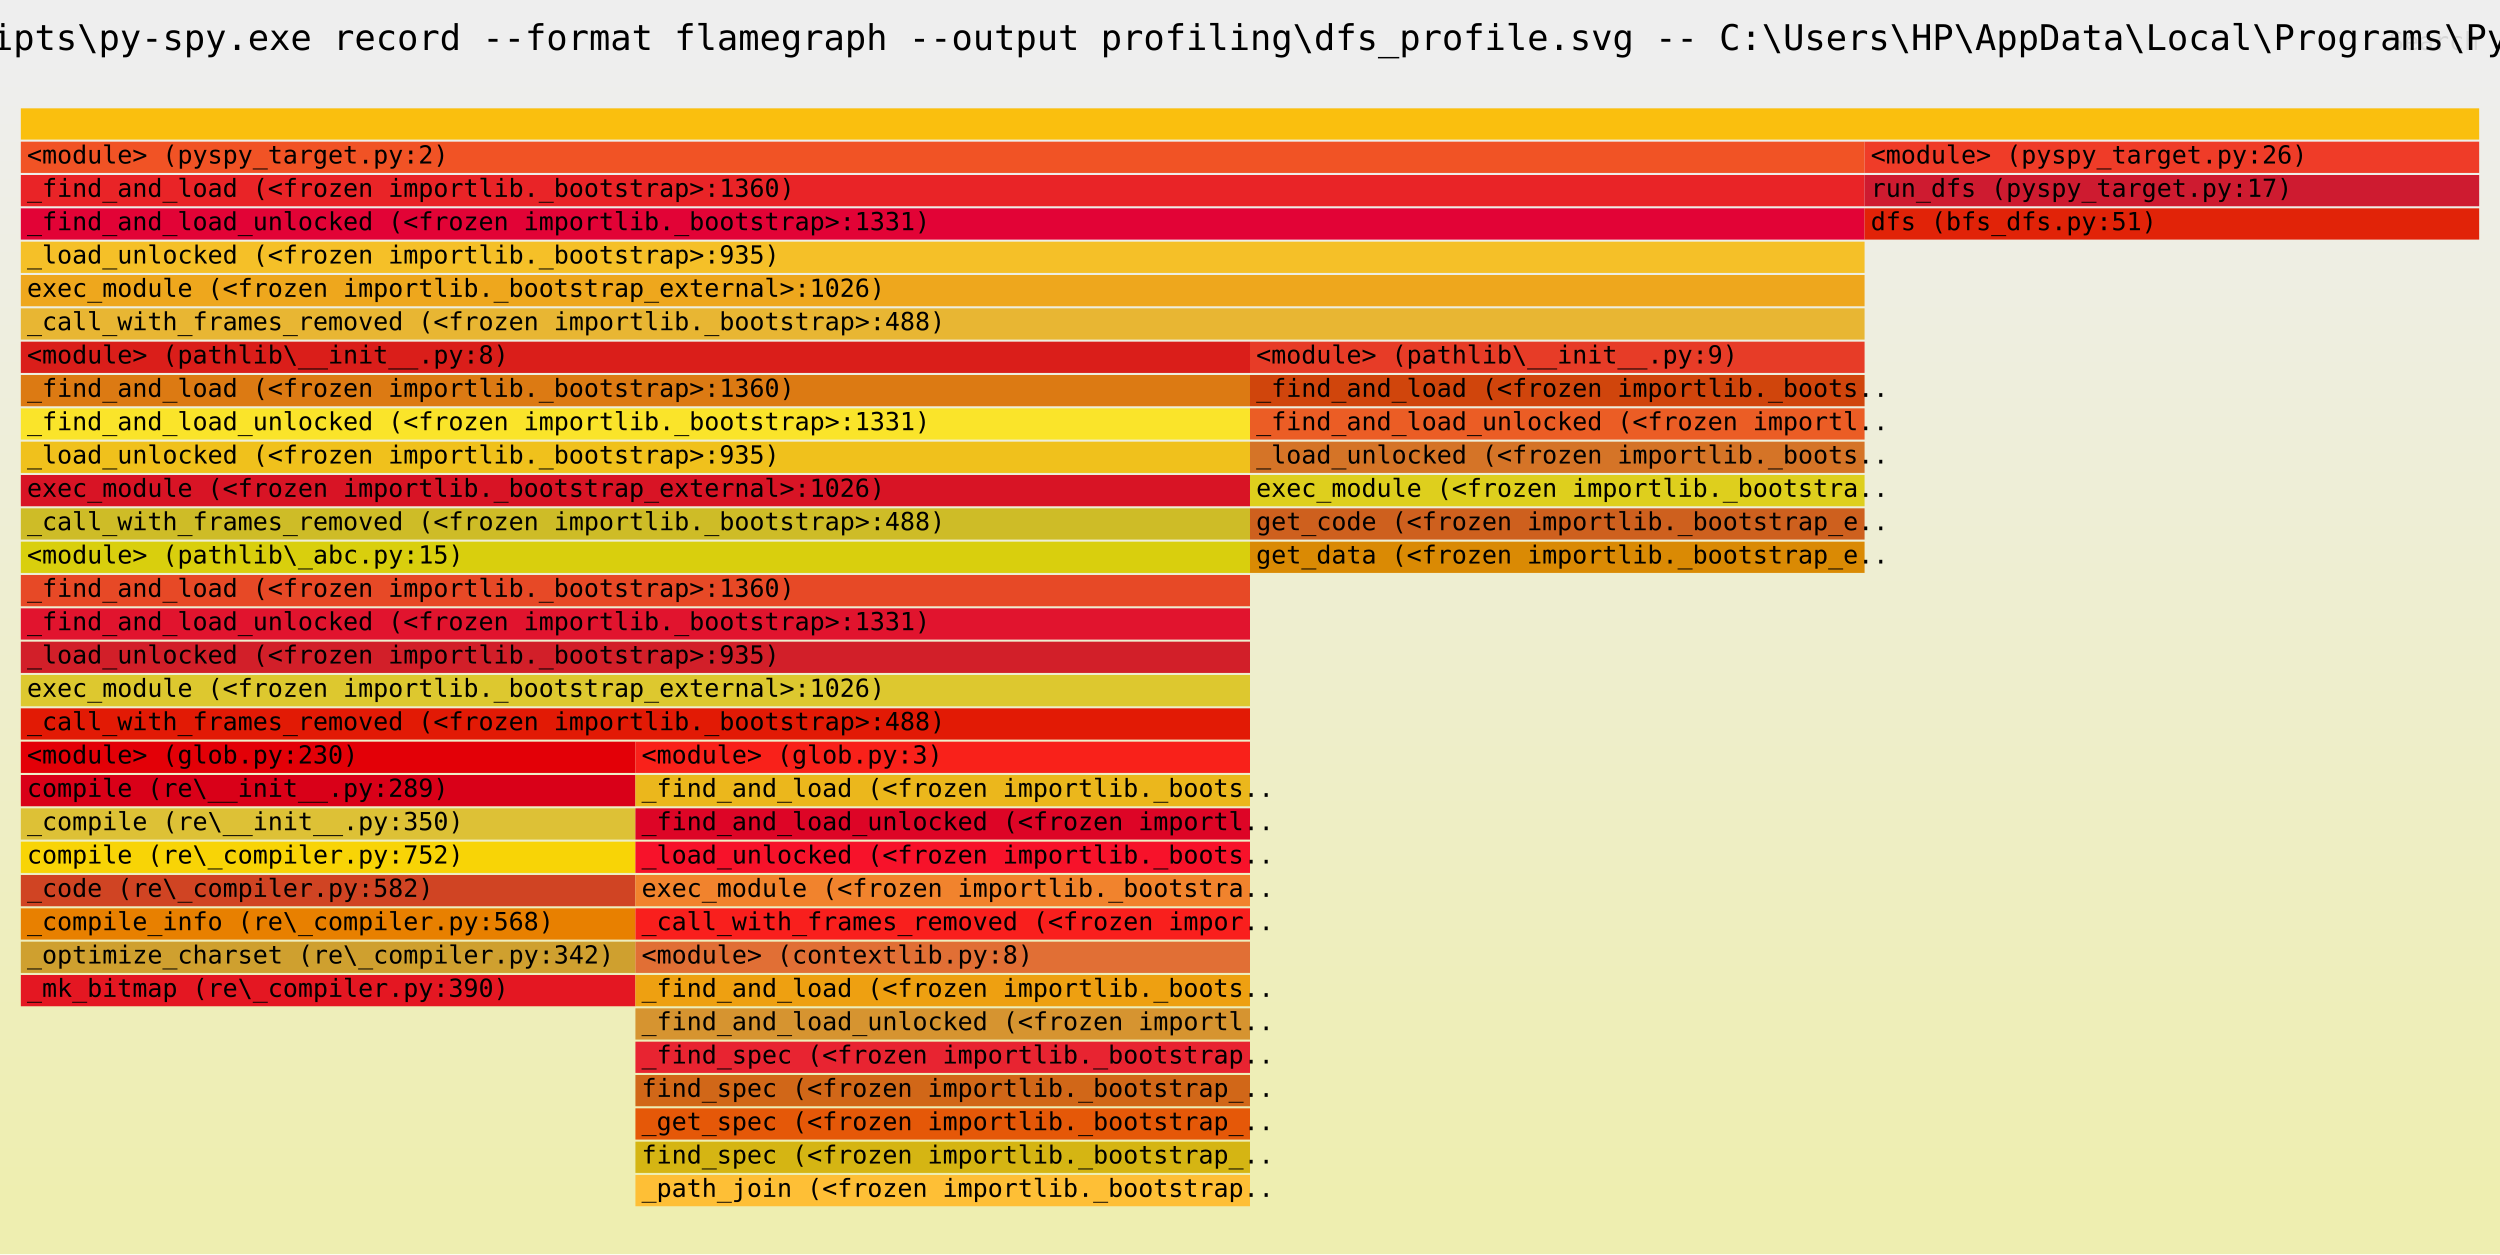
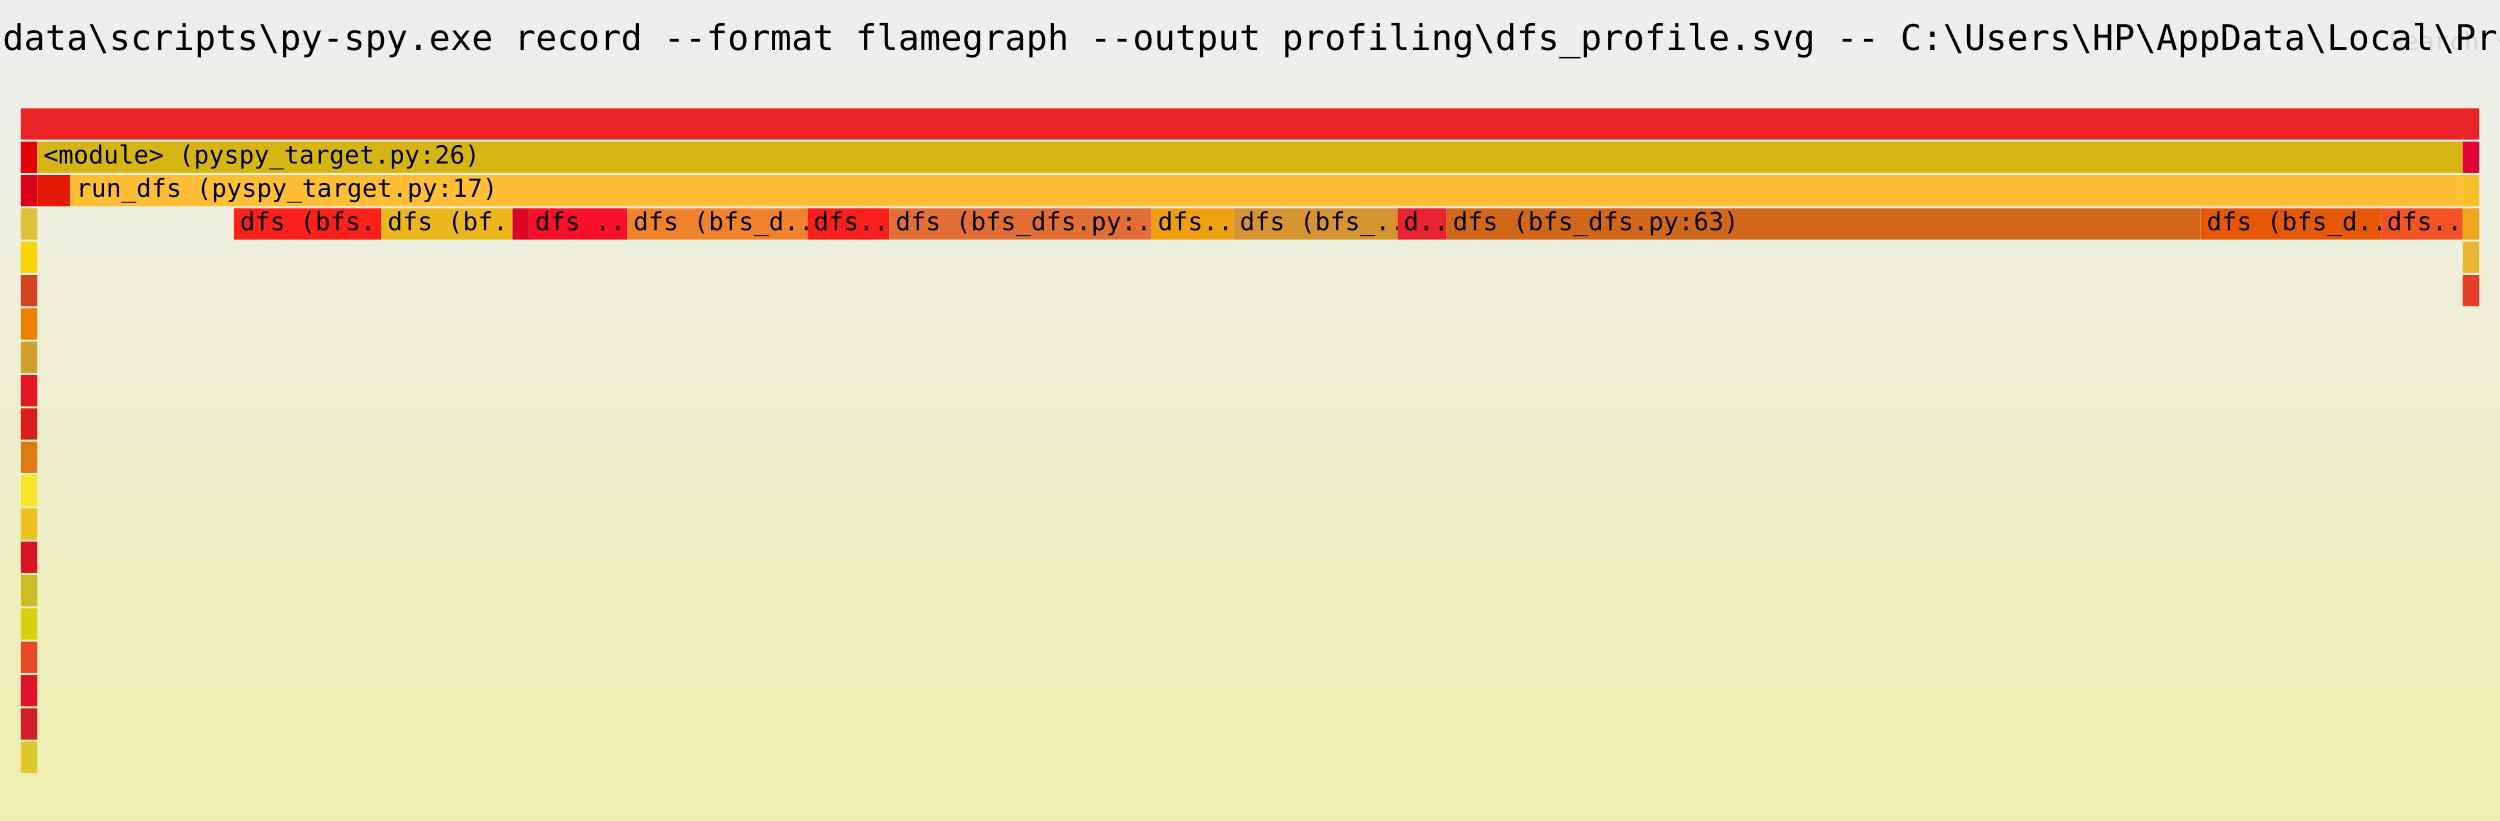
- <svg xmlns="http://www.w3.org/2000/svg" xmlns:ns1="http://github.com/jonhoo/inferno" version="1.1" width="1200" height="602" viewBox="0 0 1200 602">
+ <svg xmlns="http://www.w3.org/2000/svg" xmlns:ns1="http://github.com/jonhoo/inferno" version="1.1" width="1200" height="394" viewBox="0 0 1200 394">
  <defs>
    <linearGradient id="background" y1="0" y2="1" x1="0" x2="0">
      <stop stop-color="#eeeeee" offset="5%" />
      <stop stop-color="#eeeeb0" offset="95%" />
    </linearGradient>
  </defs>
  <style type="text/css">
text { font-family:monospace; font-size:12px }
#title { text-anchor:middle; font-size:17px; }
#matched { text-anchor:end; }
#search { text-anchor:end; opacity:0.1; cursor:pointer; }
#search:hover, #search.show { opacity:1; }
#subtitle { text-anchor:middle; font-color:rgb(160,160,160); }
#unzoom { cursor:pointer; }
#frames &gt; *:hover { stroke:black; stroke-width:0.5; cursor:pointer; }
.hide { display:none; }
.parent { opacity:0.5; }
</style>
-   <rect x="0" y="0" width="100%" height="602" fill="url(#background)" />
-   <text id="title" fill="rgb(0,0,0)" x="50%" y="24.00">C:\Users\HP\AppData\Local\Programs\Python\Python313\Scripts\py-spy.exe record --format flamegraph --output profiling\dfs_profile.svg -- C:\Users\HP\AppData\Local\Programs\Python\Python313\python.exe profiling\pyspy_target.py dfs</text>
+   <rect x="0" y="0" width="100%" height="394" fill="url(#background)" />
+   <text id="title" fill="rgb(0,0,0)" x="50%" y="24.00">C:\Users\HP\OneDrive\Desktop\SLE2FINAL\py-spy-temp\py_spy-0.4.2.data\scripts\py-spy.exe record --format flamegraph --output profiling\dfs_profile.svg -- C:\Users\HP\AppData\Local\Programs\Python\Python313\python.exe profiling\pyspy_target.py dfs</text>
  <text id="details" fill="rgb(0,0,0)" x="10" y="40.00"> </text>
  <text id="unzoom" class="hide" fill="rgb(0,0,0)" x="10" y="24.00">Reset Zoom</text>
  <text id="search" fill="rgb(0,0,0)" x="1190" y="24.00">Search</text>
-   <text id="matched" fill="rgb(0,0,0)" x="1190" y="591.00"> </text>
-   <svg id="frames" x="10" width="1180" total_samples="4">
+   <text id="matched" fill="rgb(0,0,0)" x="1190" y="383.00"> </text>
+   <svg id="frames" x="10" width="1180" total_samples="150">
    <g>
-       <rect x="0%" y="356" width="25%" height="15" fill="rgb(227,0,7)" ns1:x="0" ns1:w="1" />
-       <text x="0.25%" y="366.50">&lt;module&gt; (glob.py:230)</text>
+       <rect x="0%" y="68" width="0.667%" height="15" fill="rgb(227,0,7)" ns1:x="0" ns1:w="1" />
+       <text x="0.25%" y="78.50" />
    </g>
    <g>
-       <rect x="0%" y="372" width="25%" height="15" fill="rgb(217,0,24)" ns1:x="0" ns1:w="1" />
-       <text x="0.25%" y="382.50">compile (re\__init__.py:289)</text>
+       <rect x="0%" y="84" width="0.667%" height="15" fill="rgb(217,0,24)" ns1:x="0" ns1:w="1" />
+       <text x="0.25%" y="94.50" />
    </g>
    <g>
-       <rect x="0%" y="388" width="25%" height="15" fill="rgb(221,193,54)" ns1:x="0" ns1:w="1" />
-       <text x="0.25%" y="398.50">_compile (re\__init__.py:350)</text>
+       <rect x="0%" y="100" width="0.667%" height="15" fill="rgb(221,193,54)" ns1:x="0" ns1:w="1" />
+       <text x="0.25%" y="110.50" />
    </g>
    <g>
-       <rect x="0%" y="404" width="25%" height="15" fill="rgb(248,212,6)" ns1:x="0" ns1:w="1" />
-       <text x="0.25%" y="414.50">compile (re\_compiler.py:752)</text>
+       <rect x="0%" y="116" width="0.667%" height="15" fill="rgb(248,212,6)" ns1:x="0" ns1:w="1" />
+       <text x="0.25%" y="126.50" />
    </g>
    <g>
-       <rect x="0%" y="420" width="25%" height="15" fill="rgb(208,68,35)" ns1:x="0" ns1:w="1" />
-       <text x="0.25%" y="430.50">_code (re\_compiler.py:582)</text>
+       <rect x="0%" y="132" width="0.667%" height="15" fill="rgb(208,68,35)" ns1:x="0" ns1:w="1" />
+       <text x="0.25%" y="142.50" />
    </g>
    <g>
-       <rect x="0%" y="436" width="25%" height="15" fill="rgb(232,128,0)" ns1:x="0" ns1:w="1" />
-       <text x="0.25%" y="446.50">_compile_info (re\_compiler.py:568)</text>
+       <rect x="0%" y="148" width="0.667%" height="15" fill="rgb(232,128,0)" ns1:x="0" ns1:w="1" />
+       <text x="0.25%" y="158.50" />
    </g>
    <g>
-       <rect x="0%" y="452" width="25%" height="15" fill="rgb(207,160,47)" ns1:x="0" ns1:w="1" />
-       <text x="0.25%" y="462.50">_optimize_charset (re\_compiler.py:342)</text>
+       <rect x="0%" y="164" width="0.667%" height="15" fill="rgb(207,160,47)" ns1:x="0" ns1:w="1" />
+       <text x="0.25%" y="174.50" />
    </g>
    <g>
-       <rect x="0%" y="468" width="25%" height="15" fill="rgb(228,23,34)" ns1:x="0" ns1:w="1" />
-       <text x="0.25%" y="478.50">_mk_bitmap (re\_compiler.py:390)</text>
+       <rect x="0%" y="180" width="0.667%" height="15" fill="rgb(228,23,34)" ns1:x="0" ns1:w="1" />
+       <text x="0.25%" y="190.50" />
    </g>
    <g>
-       <rect x="0%" y="164" width="50%" height="15" fill="rgb(218,30,26)" ns1:x="0" ns1:w="2" />
-       <text x="0.25%" y="174.50">&lt;module&gt; (pathlib\__init__.py:8)</text>
+       <rect x="0%" y="196" width="0.667%" height="15" fill="rgb(218,30,26)" ns1:x="0" ns1:w="1" />
+       <text x="0.25%" y="206.50" />
    </g>
    <g>
-       <rect x="0%" y="180" width="50%" height="15" fill="rgb(220,122,19)" ns1:x="0" ns1:w="2" />
-       <text x="0.25%" y="190.50">_find_and_load (&lt;frozen importlib._bootstrap&gt;:1360)</text>
+       <rect x="0%" y="212" width="0.667%" height="15" fill="rgb(220,122,19)" ns1:x="0" ns1:w="1" />
+       <text x="0.25%" y="222.50" />
    </g>
    <g>
-       <rect x="0%" y="196" width="50%" height="15" fill="rgb(250,228,42)" ns1:x="0" ns1:w="2" />
-       <text x="0.25%" y="206.50">_find_and_load_unlocked (&lt;frozen importlib._bootstrap&gt;:1331)</text>
+       <rect x="0%" y="228" width="0.667%" height="15" fill="rgb(250,228,42)" ns1:x="0" ns1:w="1" />
+       <text x="0.25%" y="238.50" />
    </g>
    <g>
-       <rect x="0%" y="212" width="50%" height="15" fill="rgb(240,193,28)" ns1:x="0" ns1:w="2" />
-       <text x="0.25%" y="222.50">_load_unlocked (&lt;frozen importlib._bootstrap&gt;:935)</text>
+       <rect x="0%" y="244" width="0.667%" height="15" fill="rgb(240,193,28)" ns1:x="0" ns1:w="1" />
+       <text x="0.25%" y="254.50" />
    </g>
    <g>
-       <rect x="0%" y="228" width="50%" height="15" fill="rgb(216,20,37)" ns1:x="0" ns1:w="2" />
-       <text x="0.25%" y="238.50">exec_module (&lt;frozen importlib._bootstrap_external&gt;:1026)</text>
+       <rect x="0%" y="260" width="0.667%" height="15" fill="rgb(216,20,37)" ns1:x="0" ns1:w="1" />
+       <text x="0.25%" y="270.50" />
    </g>
    <g>
-       <rect x="0%" y="244" width="50%" height="15" fill="rgb(206,188,39)" ns1:x="0" ns1:w="2" />
-       <text x="0.25%" y="254.50">_call_with_frames_removed (&lt;frozen importlib._bootstrap&gt;:488)</text>
+       <rect x="0%" y="276" width="0.667%" height="15" fill="rgb(206,188,39)" ns1:x="0" ns1:w="1" />
+       <text x="0.25%" y="286.50" />
    </g>
    <g>
-       <rect x="0%" y="260" width="50%" height="15" fill="rgb(217,207,13)" ns1:x="0" ns1:w="2" />
-       <text x="0.25%" y="270.50">&lt;module&gt; (pathlib\_abc.py:15)</text>
+       <rect x="0%" y="292" width="0.667%" height="15" fill="rgb(217,207,13)" ns1:x="0" ns1:w="1" />
+       <text x="0.25%" y="302.50" />
    </g>
    <g>
-       <rect x="0%" y="276" width="50%" height="15" fill="rgb(231,73,38)" ns1:x="0" ns1:w="2" />
-       <text x="0.25%" y="286.50">_find_and_load (&lt;frozen importlib._bootstrap&gt;:1360)</text>
+       <rect x="0%" y="308" width="0.667%" height="15" fill="rgb(231,73,38)" ns1:x="0" ns1:w="1" />
+       <text x="0.25%" y="318.50" />
    </g>
    <g>
-       <rect x="0%" y="292" width="50%" height="15" fill="rgb(225,20,46)" ns1:x="0" ns1:w="2" />
-       <text x="0.25%" y="302.50">_find_and_load_unlocked (&lt;frozen importlib._bootstrap&gt;:1331)</text>
+       <rect x="0%" y="324" width="0.667%" height="15" fill="rgb(225,20,46)" ns1:x="0" ns1:w="1" />
+       <text x="0.25%" y="334.50" />
    </g>
    <g>
-       <rect x="0%" y="308" width="50%" height="15" fill="rgb(210,31,41)" ns1:x="0" ns1:w="2" />
-       <text x="0.25%" y="318.50">_load_unlocked (&lt;frozen importlib._bootstrap&gt;:935)</text>
+       <rect x="0%" y="340" width="0.667%" height="15" fill="rgb(210,31,41)" ns1:x="0" ns1:w="1" />
+       <text x="0.25%" y="350.50" />
    </g>
    <g>
-       <rect x="0%" y="324" width="50%" height="15" fill="rgb(221,200,47)" ns1:x="0" ns1:w="2" />
-       <text x="0.25%" y="334.50">exec_module (&lt;frozen importlib._bootstrap_external&gt;:1026)</text>
+       <rect x="0%" y="356" width="0.667%" height="15" fill="rgb(221,200,47)" ns1:x="0" ns1:w="1" />
+       <text x="0.25%" y="366.50" />
    </g>
    <g>
-       <rect x="0%" y="340" width="50%" height="15" fill="rgb(226,26,5)" ns1:x="0" ns1:w="2" />
-       <text x="0.25%" y="350.50">_call_with_frames_removed (&lt;frozen importlib._bootstrap&gt;:488)</text>
+       <rect x="0.667%" y="84" width="1.333%" height="15" fill="rgb(226,26,5)" ns1:x="1" ns1:w="2" />
+       <text x="0.917%" y="94.50" />
    </g>
    <g>
-       <rect x="25%" y="356" width="25%" height="15" fill="rgb(249,33,26)" ns1:x="1" ns1:w="1" />
-       <text x="25.25%" y="366.50">&lt;module&gt; (glob.py:3)</text>
+       <rect x="8.667%" y="100" width="6%" height="15" fill="rgb(249,33,26)" ns1:x="13" ns1:w="9" />
+       <text x="8.917%" y="110.50">dfs (bfs..</text>
    </g>
    <g>
-       <rect x="25%" y="372" width="25%" height="15" fill="rgb(235,183,28)" ns1:x="1" ns1:w="1" />
-       <text x="25.25%" y="382.50">_find_and_load (&lt;frozen importlib._boots..</text>
+       <rect x="14.667%" y="100" width="5.333%" height="15" fill="rgb(235,183,28)" ns1:x="22" ns1:w="8" />
+       <text x="14.917%" y="110.50">dfs (bf..</text>
    </g>
    <g>
-       <rect x="25%" y="388" width="25%" height="15" fill="rgb(221,5,38)" ns1:x="1" ns1:w="1" />
-       <text x="25.25%" y="398.50">_find_and_load_unlocked (&lt;frozen importl..</text>
+       <rect x="20%" y="100" width="0.667%" height="15" fill="rgb(221,5,38)" ns1:x="30" ns1:w="1" />
+       <text x="20.25%" y="110.50" />
    </g>
    <g>
-       <rect x="25%" y="404" width="25%" height="15" fill="rgb(247,18,42)" ns1:x="1" ns1:w="1" />
-       <text x="25.25%" y="414.50">_load_unlocked (&lt;frozen importlib._boots..</text>
+       <rect x="20.667%" y="100" width="4%" height="15" fill="rgb(247,18,42)" ns1:x="31" ns1:w="6" />
+       <text x="20.917%" y="110.50">dfs ..</text>
    </g>
    <g>
-       <rect x="25%" y="420" width="25%" height="15" fill="rgb(241,131,45)" ns1:x="1" ns1:w="1" />
-       <text x="25.25%" y="430.50">exec_module (&lt;frozen importlib._bootstra..</text>
+       <rect x="24.667%" y="100" width="7.333%" height="15" fill="rgb(241,131,45)" ns1:x="37" ns1:w="11" />
+       <text x="24.917%" y="110.50">dfs (bfs_d..</text>
    </g>
    <g>
-       <rect x="25%" y="436" width="25%" height="15" fill="rgb(249,31,29)" ns1:x="1" ns1:w="1" />
-       <text x="25.25%" y="446.50">_call_with_frames_removed (&lt;frozen impor..</text>
+       <rect x="32%" y="100" width="3.333%" height="15" fill="rgb(249,31,29)" ns1:x="48" ns1:w="5" />
+       <text x="32.25%" y="110.50">dfs..</text>
    </g>
    <g>
-       <rect x="25%" y="452" width="25%" height="15" fill="rgb(225,111,53)" ns1:x="1" ns1:w="1" />
-       <text x="25.25%" y="462.50">&lt;module&gt; (contextlib.py:8)</text>
+       <rect x="35.333%" y="100" width="10.667%" height="15" fill="rgb(225,111,53)" ns1:x="53" ns1:w="16" />
+       <text x="35.583%" y="110.50">dfs (bfs_dfs.py:..</text>
    </g>
    <g>
-       <rect x="25%" y="468" width="25%" height="15" fill="rgb(238,160,17)" ns1:x="1" ns1:w="1" />
-       <text x="25.25%" y="478.50">_find_and_load (&lt;frozen importlib._boots..</text>
+       <rect x="46%" y="100" width="3.333%" height="15" fill="rgb(238,160,17)" ns1:x="69" ns1:w="5" />
+       <text x="46.25%" y="110.50">dfs..</text>
    </g>
    <g>
-       <rect x="25%" y="484" width="25%" height="15" fill="rgb(214,148,48)" ns1:x="1" ns1:w="1" />
-       <text x="25.25%" y="494.50">_find_and_load_unlocked (&lt;frozen importl..</text>
+       <rect x="49.333%" y="100" width="6.667%" height="15" fill="rgb(214,148,48)" ns1:x="74" ns1:w="10" />
+       <text x="49.583%" y="110.50">dfs (bfs_..</text>
    </g>
    <g>
-       <rect x="25%" y="500" width="25%" height="15" fill="rgb(232,36,49)" ns1:x="1" ns1:w="1" />
-       <text x="25.25%" y="510.50">_find_spec (&lt;frozen importlib._bootstrap..</text>
+       <rect x="56%" y="100" width="2%" height="15" fill="rgb(232,36,49)" ns1:x="84" ns1:w="3" />
+       <text x="56.25%" y="110.50">d..</text>
    </g>
    <g>
-       <rect x="25%" y="516" width="25%" height="15" fill="rgb(209,103,24)" ns1:x="1" ns1:w="1" />
-       <text x="25.25%" y="526.50">find_spec (&lt;frozen importlib._bootstrap_..</text>
+       <rect x="58%" y="100" width="30.667%" height="15" fill="rgb(209,103,24)" ns1:x="87" ns1:w="46" />
+       <text x="58.25%" y="110.50">dfs (bfs_dfs.py:63)</text>
    </g>
    <g>
-       <rect x="25%" y="532" width="25%" height="15" fill="rgb(229,88,8)" ns1:x="1" ns1:w="1" />
-       <text x="25.25%" y="542.50">_get_spec (&lt;frozen importlib._bootstrap_..</text>
+       <rect x="88.667%" y="100" width="7.333%" height="15" fill="rgb(229,88,8)" ns1:x="133" ns1:w="11" />
+       <text x="88.917%" y="110.50">dfs (bfs_d..</text>
    </g>
    <g>
-       <rect x="25%" y="548" width="25%" height="15" fill="rgb(213,181,19)" ns1:x="1" ns1:w="1" />
-       <text x="25.25%" y="558.50">find_spec (&lt;frozen importlib._bootstrap_..</text>
+       <rect x="0.667%" y="68" width="98.667%" height="15" fill="rgb(213,181,19)" ns1:x="1" ns1:w="148" />
+       <text x="0.917%" y="78.50">&lt;module&gt; (pyspy_target.py:26)</text>
    </g>
    <g>
-       <rect x="25%" y="564" width="25%" height="15" fill="rgb(254,191,54)" ns1:x="1" ns1:w="1" />
-       <text x="25.25%" y="574.50">_path_join (&lt;frozen importlib._bootstrap..</text>
+       <rect x="2%" y="84" width="97.333%" height="15" fill="rgb(254,191,54)" ns1:x="3" ns1:w="146" />
+       <text x="2.25%" y="94.50">run_dfs (pyspy_target.py:17)</text>
    </g>
    <g>
-       <rect x="0%" y="68" width="75%" height="15" fill="rgb(241,83,37)" ns1:x="0" ns1:w="3" />
-       <text x="0.25%" y="78.50">&lt;module&gt; (pyspy_target.py:2)</text>
+       <rect x="96%" y="100" width="3.333%" height="15" fill="rgb(241,83,37)" ns1:x="144" ns1:w="5" />
+       <text x="96.25%" y="110.50">dfs..</text>
    </g>
    <g>
-       <rect x="0%" y="84" width="75%" height="15" fill="rgb(233,36,39)" ns1:x="0" ns1:w="3" />
-       <text x="0.25%" y="94.50">_find_and_load (&lt;frozen importlib._bootstrap&gt;:1360)</text>
-     </g>
-     <g>
-       <rect x="0%" y="100" width="75%" height="15" fill="rgb(226,3,54)" ns1:x="0" ns1:w="3" />
-       <text x="0.25%" y="110.50">_find_and_load_unlocked (&lt;frozen importlib._bootstrap&gt;:1331)</text>
-     </g>
-     <g>
-       <rect x="0%" y="116" width="75%" height="15" fill="rgb(245,192,40)" ns1:x="0" ns1:w="3" />
-       <text x="0.25%" y="126.50">_load_unlocked (&lt;frozen importlib._bootstrap&gt;:935)</text>
-     </g>
-     <g>
-       <rect x="0%" y="132" width="75%" height="15" fill="rgb(238,167,29)" ns1:x="0" ns1:w="3" />
-       <text x="0.25%" y="142.50">exec_module (&lt;frozen importlib._bootstrap_external&gt;:1026)</text>
-     </g>
-     <g>
-       <rect x="0%" y="148" width="75%" height="15" fill="rgb(232,182,51)" ns1:x="0" ns1:w="3" />
-       <text x="0.25%" y="158.50">_call_with_frames_removed (&lt;frozen importlib._bootstrap&gt;:488)</text>
-     </g>
-     <g>
-       <rect x="50%" y="164" width="25%" height="15" fill="rgb(231,60,39)" ns1:x="2" ns1:w="1" />
-       <text x="50.25%" y="174.50">&lt;module&gt; (pathlib\__init__.py:9)</text>
-     </g>
-     <g>
-       <rect x="50%" y="180" width="25%" height="15" fill="rgb(208,69,12)" ns1:x="2" ns1:w="1" />
-       <text x="50.25%" y="190.50">_find_and_load (&lt;frozen importlib._boots..</text>
-     </g>
-     <g>
-       <rect x="50%" y="196" width="25%" height="15" fill="rgb(235,93,37)" ns1:x="2" ns1:w="1" />
-       <text x="50.25%" y="206.50">_find_and_load_unlocked (&lt;frozen importl..</text>
-     </g>
-     <g>
-       <rect x="50%" y="212" width="25%" height="15" fill="rgb(213,116,39)" ns1:x="2" ns1:w="1" />
-       <text x="50.25%" y="222.50">_load_unlocked (&lt;frozen importlib._boots..</text>
-     </g>
-     <g>
-       <rect x="50%" y="228" width="25%" height="15" fill="rgb(222,207,29)" ns1:x="2" ns1:w="1" />
-       <text x="50.25%" y="238.50">exec_module (&lt;frozen importlib._bootstra..</text>
-     </g>
-     <g>
-       <rect x="50%" y="244" width="25%" height="15" fill="rgb(206,96,30)" ns1:x="2" ns1:w="1" />
-       <text x="50.25%" y="254.50">get_code (&lt;frozen importlib._bootstrap_e..</text>
-     </g>
-     <g>
-       <rect x="50%" y="260" width="25%" height="15" fill="rgb(218,138,4)" ns1:x="2" ns1:w="1" />
-       <text x="50.25%" y="270.50">get_data (&lt;frozen importlib._bootstrap_e..</text>
-     </g>
-     <g>
-       <rect x="0%" y="52" width="100%" height="15" fill="rgb(250,191,14)" ns1:x="0" ns1:w="4" />
+       <rect x="0%" y="52" width="100%" height="15" fill="rgb(233,36,39)" ns1:x="0" ns1:w="150" />
      <text x="0.25%" y="62.50" />
    </g>
    <g>
-       <rect x="75%" y="68" width="25%" height="15" fill="rgb(239,60,40)" ns1:x="3" ns1:w="1" />
-       <text x="75.25%" y="78.50">&lt;module&gt; (pyspy_target.py:26)</text>
+       <rect x="99.333%" y="68" width="0.667%" height="15" fill="rgb(226,3,54)" ns1:x="149" ns1:w="1" />
+       <text x="99.583%" y="78.50" />
    </g>
    <g>
-       <rect x="75%" y="84" width="25%" height="15" fill="rgb(206,27,48)" ns1:x="3" ns1:w="1" />
-       <text x="75.25%" y="94.50">run_dfs (pyspy_target.py:17)</text>
+       <rect x="99.333%" y="84" width="0.667%" height="15" fill="rgb(245,192,40)" ns1:x="149" ns1:w="1" />
+       <text x="99.583%" y="94.50" />
    </g>
    <g>
-       <rect x="75%" y="100" width="25%" height="15" fill="rgb(225,35,8)" ns1:x="3" ns1:w="1" />
-       <text x="75.25%" y="110.50">dfs (bfs_dfs.py:51)</text>
+       <rect x="99.333%" y="100" width="0.667%" height="15" fill="rgb(238,167,29)" ns1:x="149" ns1:w="1" />
+       <text x="99.583%" y="110.50" />
+     </g>
+     <g>
+       <rect x="99.333%" y="116" width="0.667%" height="15" fill="rgb(232,182,51)" ns1:x="149" ns1:w="1" />
+       <text x="99.583%" y="126.50" />
+     </g>
+     <g>
+       <rect x="99.333%" y="132" width="0.667%" height="15" fill="rgb(231,60,39)" ns1:x="149" ns1:w="1" />
+       <text x="99.583%" y="142.50" />
    </g>
  </svg>
</svg>
